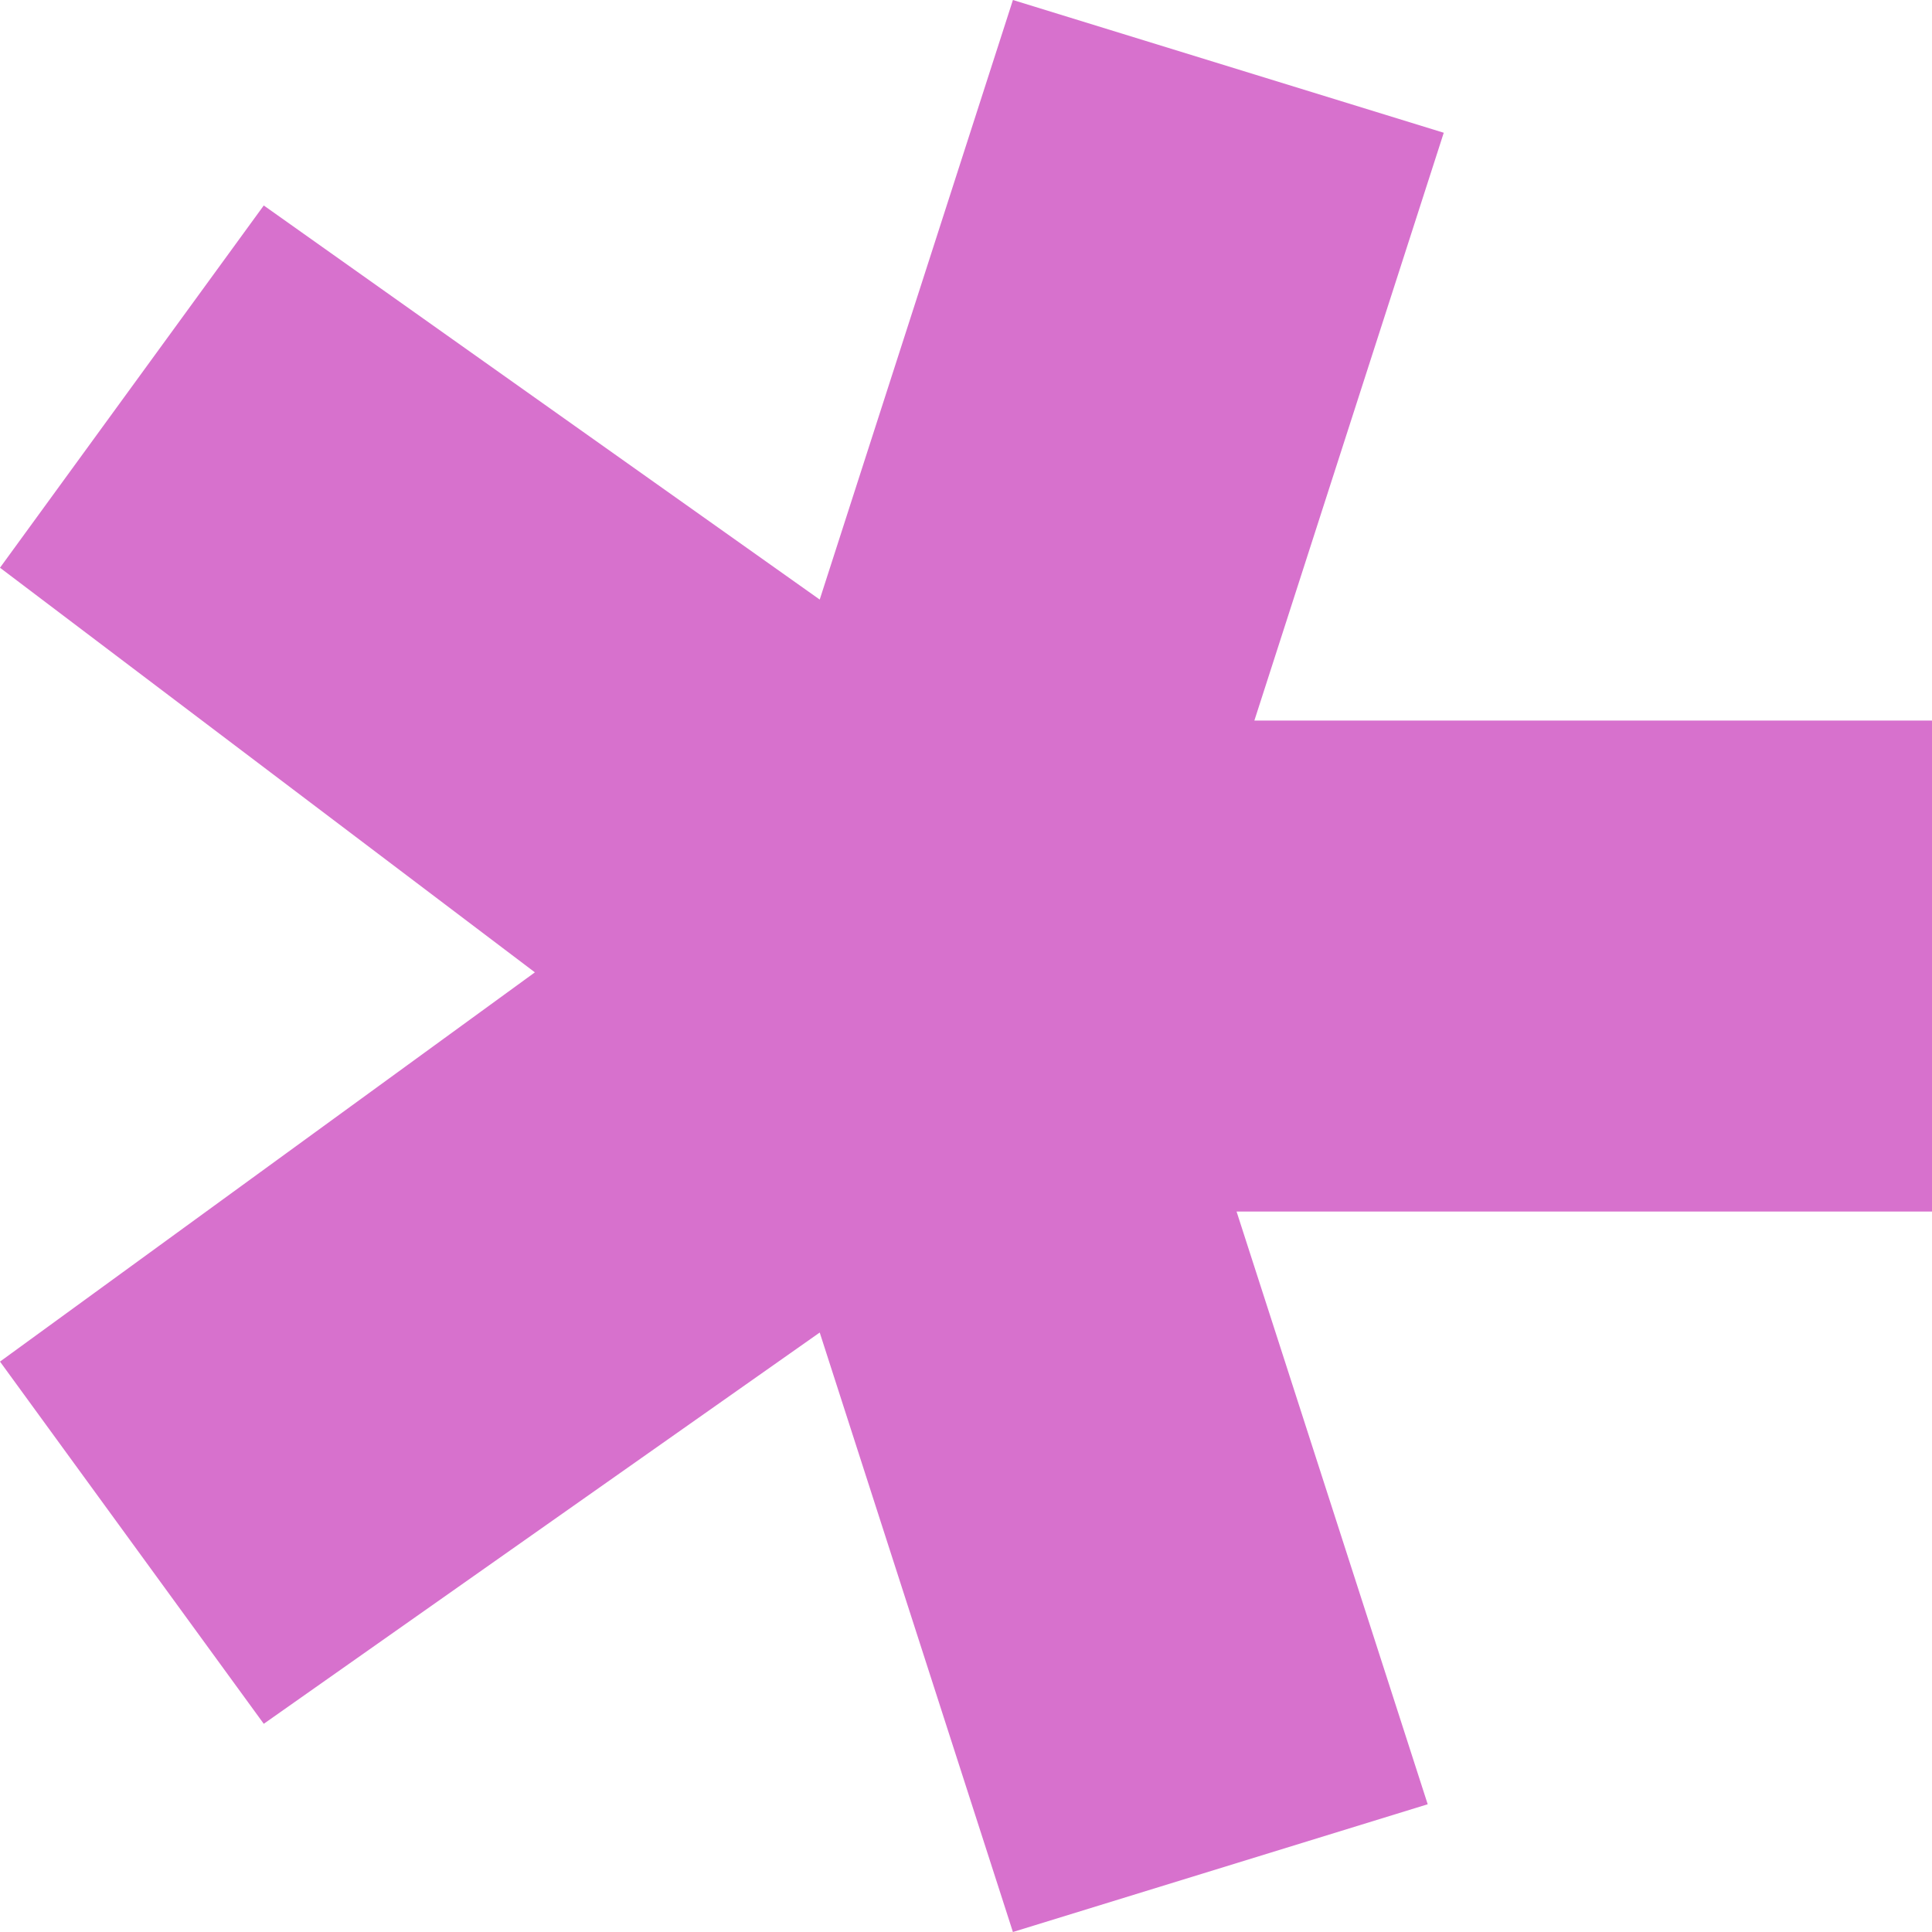
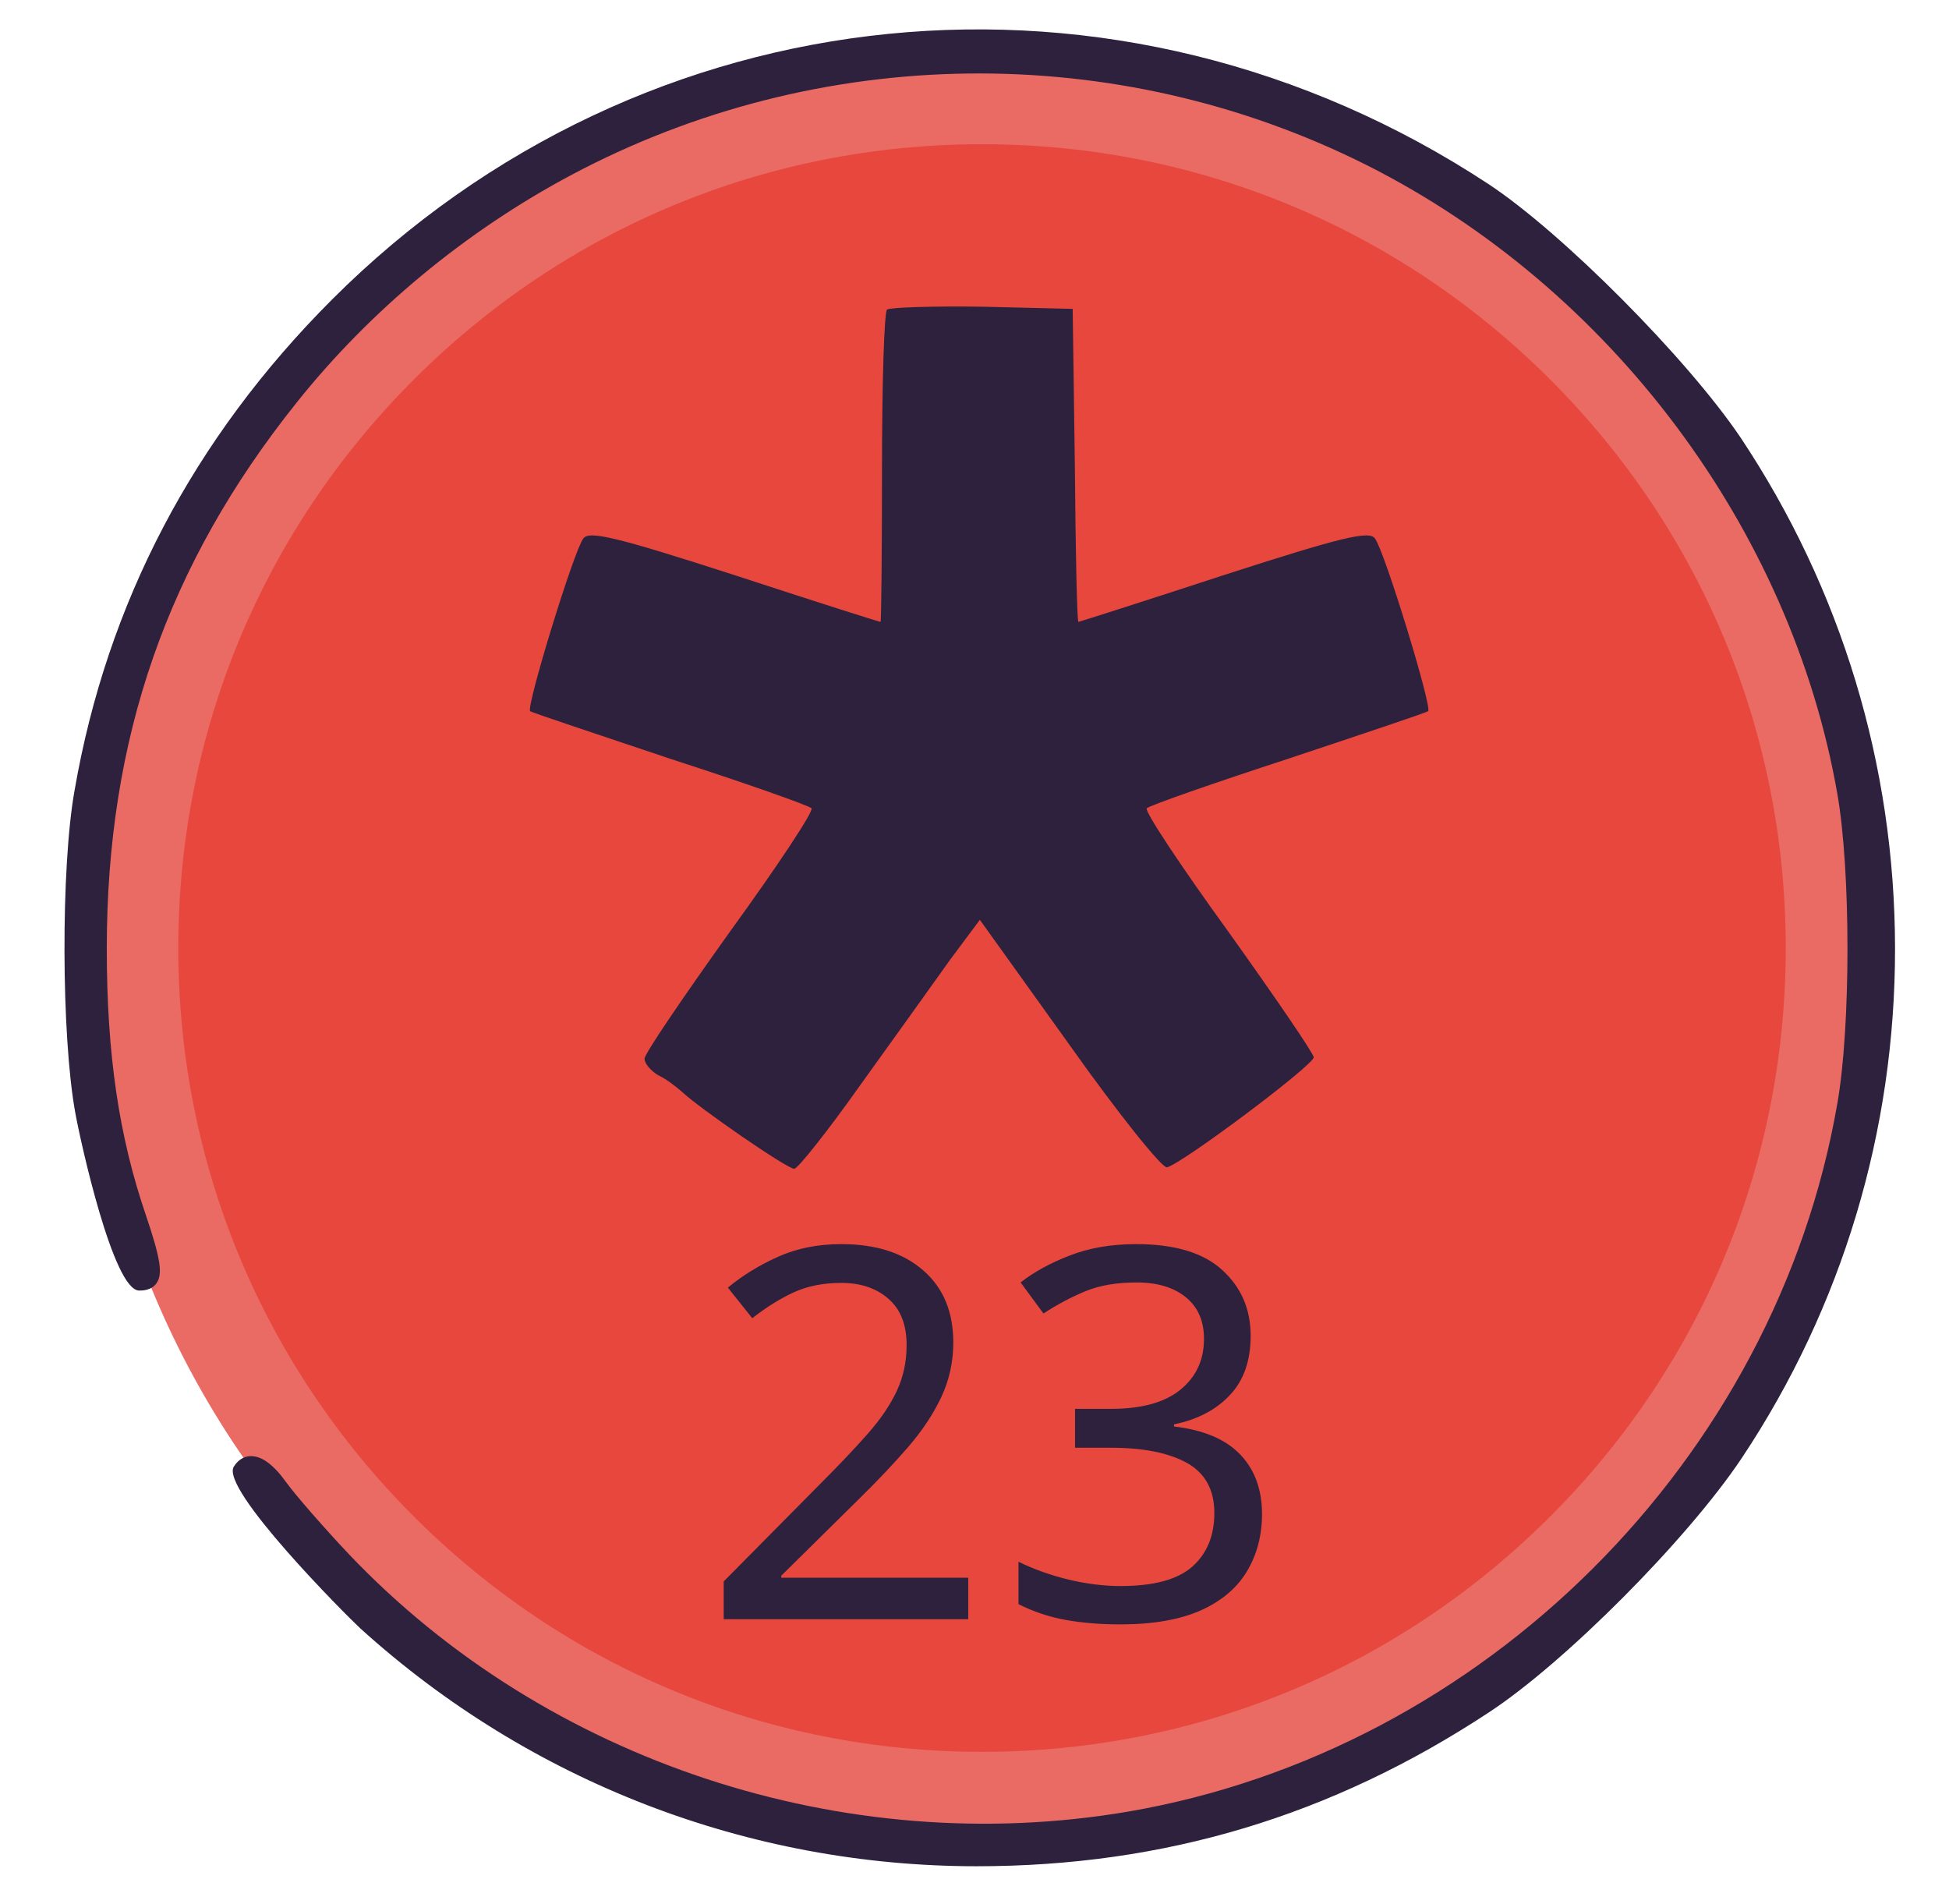
- <svg xmlns="http://www.w3.org/2000/svg" width="42" height="42" viewBox="0 0 42 42">
-   <path fill="#D771CD" d="M803.386 460.886L799.269 473.664 814 473.664 814 484.338 798.882 484.338 803.037 497.223 794.02 500 789.82 486.968 777.734 495.474 772 487.6 783.628 479.138 772 470.342 777.734 462.467 789.82 471.034 794.02 458z" transform="translate(-772 -458)" />
+ <svg xmlns="http://www.w3.org/2000/svg" version="1.1" x="0px" y="0px" viewBox="0 0 270.87 264.53" style="enable-background:new 0 0 270.87 264.53;" xml:space="preserve">
+   <style type="text/css">
+ 	.st0{display:none;}
+ 	.st1{display:inline;}
+ 	.st2{fill:#EF7B08;}
+ 	.st3{fill:#F3931B;}
+ 	.st4{display:inline;fill:#2D213E;}
+ 	.st5{fill:#2D213E;}
+ 	.st6{fill:#62C4DB;}
+ 	.st7{fill:#A1D7E1;}
+ 	.st8{font-family:'RobotoSlab-Black';}
+ 	.st9{font-size:72.002px;}
+ 	.st10{fill:#2C2340;}
+ 	.st11{fill:#ABCE75;}
+ 	.st12{fill:#CDDF9F;}
+ 	.st13{fill:#2E263F;}
+ 	.st14{fill:#C26DA9;}
+ 	.st15{fill:#E5BDDB;}
+ 	.st16{fill:#2D1E3E;}
+ 	.st17{fill:#FBEA17;}
+ 	.st18{fill:#F4EB70;}
+ 	.st19{fill:#E7473C;}
+ 	.st20{fill:#EA6A64;}
+ 	.st21{fill:#3969B1;}
+ 	.st22{fill:#5888C6;}
+ 	.st23{fill:#A4B654;}
+ 	.st24{fill:#C3D882;}
+ 	.st25{fill:#774A97;}
+ 	.st26{fill:#9168AA;}
+ 	.st27{fill:#CFCECE;}
+ 	.st28{fill:#D7D8D8;}
+ </style>
+   <g id="Capa_1" class="st0">
+     <g class="st1">
+       <circle class="st2" cx="136.04" cy="132.76" r="118.2" />
+       <path class="st3" d="M136.04,21.06c29.84,0,57.89,11.62,78.98,32.72c21.1,21.1,32.72,49.15,32.72,78.98s-11.62,57.89-32.72,78.98    c-21.1,21.1-49.15,32.72-78.98,32.72c-29.84,0-57.89-11.62-78.98-32.72c-21.1-21.1-32.72-49.15-32.72-78.98    s11.62-57.89,32.72-78.98C78.15,32.68,106.2,21.06,136.04,21.06 M136.04,8.06c-68.87,0-124.7,55.83-124.7,124.7    s55.83,124.7,124.7,124.7s124.7-55.83,124.7-124.7S204.91,8.06,136.04,8.06L136.04,8.06z" />
+     </g>
+     <path class="st4" d="M122.84,44.04c-0.4,0.4-0.7,10.3-0.7,22.1c0,11.7-0.1,21.3-0.2,21.3c-0.2,0-9.3-2.9-20.3-6.5   c-16.4-5.3-20.2-6.2-21-5.1c-1.3,1.6-8,23.5-7.4,24c0.2,0.2,9,3.1,19.4,6.6c10.5,3.4,19.3,6.5,19.7,6.9c0.4,0.3-4.7,8-11.3,17.1   c-6.5,9.1-11.9,17-11.9,17.7s0.9,1.7,1.9,2.3c1.1,0.5,2.5,1.6,3.3,2.3c2.3,2.2,14.6,10.7,15.6,10.7c0.5,0,4.7-5.3,9.3-11.8   c4.6-6.4,10.2-14.2,12.4-17.3l4.1-5.5l12.4,17.3c6.8,9.6,12.9,17.2,13.6,17.1c2.1-0.5,20.4-14.2,20.4-15.3c0-0.5-5.4-8.4-11.9-17.5   c-6.6-9.1-11.7-16.8-11.3-17.1c0.4-0.4,9.3-3.5,19.7-6.9c10.5-3.5,19.2-6.4,19.4-6.6c0.6-0.5-6.1-22.4-7.4-24   c-0.8-1.1-4.6-0.2-21,5.1c-11,3.6-20.1,6.5-20.2,6.5c-0.2,0-0.4-9.8-0.5-21.8l-0.3-21.7l-12.6-0.3   C129.14,43.54,123.24,43.74,122.84,44.04z" />
+     <path class="st4" d="M146.64,174.34c-7.7,1.9-11.5,6.7-11.5,14.3c0,3.8,0.6,5.4,3,8.2c2.4,2.7,2.7,3.5,1.5,4   c-2.7,1-5.5,6.9-5.5,11.5c0,8.8,6.7,14.4,17.1,14.4c10.3,0,17.9-6.1,17.9-14.5c0-4.6-2.2-9.3-5.1-10.9c-2.1-1.1-2.1-1.1-0.1-3.2   c6.3-6.9,5.3-17.1-2.2-21.6C158.14,174.34,150.94,173.24,146.64,174.34z M154.94,184.64c0.7,0.7,1.2,2.6,1.2,4.3   c0,3.8-1.6,5.5-5.2,5.5c-2.9,0-4.8-2.3-4.8-5.9C146.14,184.44,152.04,181.74,154.94,184.64z M155.34,206.14c2.2,2,2.4,7.6,0.2,9.7   c-3.7,3.8-10.4,0.7-10.4-4.7C145.14,205.34,151.14,202.34,155.34,206.14z" />
+     <path class="st4" d="M111.14,176.24l-8.5,1.7l-0.3,3.7l-0.3,3.8h4.5h4.6v16c0,17.7,0.6,16.2-6.5,17.2c-1.6,0.3-2,1.1-2,3.8v3.5h14   h14v-3.5c0-2.7-0.4-3.5-2-3.8c-7.1-1.1-6.5,1.2-6.5-22.7c0-16.6-0.3-21.5-1.2-21.4C120.24,174.54,115.84,175.34,111.14,176.24z" />
+     <g class="st1">
+       <path class="st5" d="M226.25,41.68C207,22.43,184.04,10.39,158.02,5.91c-10.64-1.91-34.06-1.86-44.76,0.1    c-3.85,0.69-24.72,5.27-24.72,8.88c0,0.42,0,1.68,0.99,2.39c1.28,0.92,3.4,0.59,9.44-1.44c11-3.77,22.43-5.45,37.08-5.45    c29.24,0,53.35,8.38,75.88,26.38c12.85,10.26,23.79,23.46,31.64,38.19c18.3,34.42,18.82,75.72,1.39,110.48    c-17.06,33.93-50.54,59.01-87.38,65.46c-10.66,1.88-32.39,1.88-43.06,0c-49.46-8.56-89.92-49.1-98.38-98.58    c-6.71-39.39,6.97-80.85,35.7-108.21c3.66-3.47,8.29-7.51,10.1-8.81c2.44-1.75,3.65-3.41,3.6-4.93c-0.02-0.65-0.29-1.59-1.45-2.32    C61.03,26.07,43.5,43.57,41.6,45.62C20.29,69.15,8.55,99.57,8.55,131.29c0,26.06,6.99,49.33,21.36,71.15    c6.91,10.57,24.11,27.67,35.38,35.19c20.95,13.93,45.39,21.29,70.7,21.29c0.04,0,0.09,0,0.13,0c25.38-0.03,49.93-7.46,70.98-21.5    c11.01-7.44,28.43-24.77,35.18-34.98C276.1,151.05,269.51,84.94,226.25,41.68z" />
+       <path class="st5" d="M75.45,25.39c1.87,0,3.59-1.32,4.34-2.63c0.57-1.01,0.62-2.06,0.1-2.92c-1.41-2.11-3.11-1.35-5.03-0.22    c-1.66,0.91-2.54,2.47-2.18,3.88C72.9,24.41,73.75,25.39,75.45,25.39z" />
+     </g>
+   </g>
+   <g id="Capa_2" class="st0">
+     <g class="st1">
+       <ellipse transform="matrix(0.7071 -0.7071 0.7071 0.7071 -53.2312 134.9087)" class="st6" cx="136.23" cy="131.71" rx="118.2" ry="118.2" />
+       <path class="st7" d="M136.23,20.01c29.84,0,57.89,11.62,78.98,32.72c21.1,21.1,32.72,49.15,32.72,78.98s-11.62,57.89-32.72,78.98    c-21.1,21.1-49.15,32.72-78.98,32.72s-57.89-11.62-78.98-32.72c-21.1-21.1-32.72-49.15-32.72-78.98s11.62-57.89,32.72-78.98    C78.35,31.63,106.4,20.01,136.23,20.01 M136.23,7.01c-68.87,0-124.7,55.83-124.7,124.7s55.83,124.7,124.7,124.7    s124.7-55.83,124.7-124.7S205.1,7.01,136.23,7.01L136.23,7.01z" />
+     </g>
+     <path class="st4" d="M123.03,42.99c-0.4,0.4-0.7,10.3-0.7,22.1c0,11.7-0.1,21.3-0.2,21.3c-0.2,0-9.3-2.9-20.3-6.5   c-16.4-5.3-20.2-6.2-21-5.1c-1.3,1.6-8,23.5-7.4,24c0.2,0.2,9,3.1,19.4,6.6c10.5,3.4,19.3,6.5,19.7,6.9c0.4,0.3-4.7,8-11.3,17.1   c-6.5,9.1-11.9,17-11.9,17.7s0.9,1.7,1.9,2.3c1.1,0.5,2.5,1.6,3.3,2.3c2.3,2.2,14.6,10.7,15.6,10.7c0.5,0,4.7-5.3,9.3-11.8   c4.6-6.4,10.2-14.2,12.4-17.3l4.1-5.5l12.4,17.3c6.8,9.6,12.9,17.2,13.6,17.1c2.1-0.5,20.4-14.2,20.4-15.3c0-0.5-5.4-8.4-11.9-17.5   c-6.6-9.1-11.7-16.8-11.3-17.1c0.4-0.4,9.3-3.5,19.7-6.9c10.5-3.5,19.2-6.4,19.4-6.6c0.6-0.5-6.1-22.4-7.4-24   c-0.8-1.1-4.6-0.2-21,5.1c-11,3.6-20.1,6.5-20.2,6.5c-0.2,0-0.4-9.8-0.5-21.8l-0.3-21.7l-12.6-0.3   C129.33,42.49,123.43,42.69,123.03,42.99z" />
+     <text transform="matrix(1 0 0 1 99.7575 224.9783)" class="st4 st8 st9">19</text>
+     <g class="st1">
+       <path class="st10" d="M231.62,52.78c-2.54,0.5-3.89-1.16-5.41-2.78c-25.19-27.02-56.35-40.44-93.23-39.86    C72.33,11.08,20.54,59.46,15.24,119.69c-5.8,65.92,38.99,122.88,104.2,132.51c64.52,9.53,126.21-35.89,136.64-100.57    c0.95-5.92,1.57-11.85,1.72-17.84c0.05-2.25,0.06-4.4,2.74-5.2c2.83,0.7,3.33,2.7,3.26,5.3c-1.64,59.9-42.67,110.06-100.61,122.31    C95.65,270.5,31.42,230.88,13,164.6C-6.39,94.82,39.37,20.54,110.42,6.99c46.59-8.88,86.39,4.32,119.39,38.25    C231.89,47.38,234.52,49.43,231.62,52.78z" />
+       <path class="st10" d="M256.53,100.63c-4.37-2.05-5.08-4.27-2.7-8.44c2.63-0.57,3.66,0.93,4.57,3.12    C259.46,97.85,258.32,99.27,256.53,100.63z" />
+     </g>
+   </g>
+   <g id="Capa_3" class="st0">
+     <g class="st1">
+       <ellipse transform="matrix(0.7071 -0.7071 0.7071 0.7071 -53.3505 134.6205)" class="st11" cx="135.83" cy="131.71" rx="118.2" ry="118.2" />
+       <path class="st12" d="M135.83,20.01c29.84,0,57.89,11.62,78.98,32.72c21.1,21.1,32.72,49.15,32.72,78.98s-11.62,57.89-32.72,78.98    c-21.1,21.1-49.15,32.72-78.98,32.72s-57.89-11.62-78.98-32.72c-21.1-21.1-32.72-49.15-32.72-78.98s11.62-57.89,32.72-78.98    C77.94,31.63,105.99,20.01,135.83,20.01 M135.83,7.01c-68.87,0-124.7,55.83-124.7,124.7s55.83,124.7,124.7,124.7    s124.7-55.83,124.7-124.7S204.7,7.01,135.83,7.01L135.83,7.01z" />
+     </g>
+     <path class="st4" d="M122.63,42.99c-0.4,0.4-0.7,10.3-0.7,22.1c0,11.7-0.1,21.3-0.2,21.3c-0.2,0-9.3-2.9-20.3-6.5   c-16.4-5.3-20.2-6.2-21-5.1c-1.3,1.6-8,23.5-7.4,24c0.2,0.2,9,3.1,19.4,6.6c10.5,3.4,19.3,6.5,19.7,6.9c0.4,0.3-4.7,8-11.3,17.1   c-6.5,9.1-11.9,17-11.9,17.7s0.9,1.7,1.9,2.3c1.1,0.5,2.5,1.6,3.3,2.3c2.3,2.2,14.6,10.7,15.6,10.7c0.5,0,4.7-5.3,9.3-11.8   c4.6-6.4,10.2-14.2,12.4-17.3l4.1-5.5l12.4,17.3c6.8,9.6,12.9,17.2,13.6,17.1c2.1-0.5,20.4-14.2,20.4-15.3c0-0.5-5.4-8.4-11.9-17.5   c-6.6-9.1-11.7-16.8-11.3-17.1c0.4-0.4,9.3-3.5,19.7-6.9c10.5-3.5,19.2-6.4,19.4-6.6c0.6-0.5-6.1-22.4-7.4-24   c-0.8-1.1-4.6-0.2-21,5.1c-11,3.6-20.1,6.5-20.2,6.5c-0.2,0-0.4-9.8-0.5-21.8l-0.3-21.7l-12.6-0.3   C128.93,42.49,123.03,42.69,122.63,42.99z" />
+     <text transform="matrix(1 0 0 1 95.2368 224.9783)" class="st4 st8 st9">20</text>
+     <g id="u7BELY.tif" class="st1">
+       <g>
+         <path class="st13" d="M256.56,98.59c-7.68-3.7-8.48-11.85-11.68-18.37C222.49,34.6,177.99,8.59,127.03,11.54     C61.07,15.34,8.82,76.68,15.84,142.46c4.9,45.87,28.39,79.49,70.09,98.67c80.44,37,168.92-22.19,170.33-106.78     c0.05-2.93,0.08-5.76,3.58-6.84c3.74,0.52,4.1,3.1,3.96,6.19c-2.36,49.04-24.34,86.5-67.39,110.2     c-74.2,40.85-167.14-2.43-185.01-85.54C-3.47,89.24,40.83,21.39,109.69,6.7C170.3-6.24,233.02,27.41,255.43,86.16     C257.02,90.33,257.45,94.33,256.56,98.59z" />
+         <path class="st13" d="M259.65,116.72c-5.02-2.58-5.7-6.13-1.98-10.31c2.59,0.26,3.9,1.35,4.32,4.27     C262.39,113.44,262.58,115.51,259.65,116.72z" />
+       </g>
+     </g>
+   </g>
+   <g id="Capa_4" class="st0">
+     <g class="st1">
+       <ellipse transform="matrix(0.2298 -0.9732 0.9732 0.2298 -23.4821 233.8154)" class="st14" cx="135.98" cy="131.74" rx="118.2" ry="118.2" />
+       <path class="st15" d="M135.98,20.04c29.84,0,57.89,11.62,78.98,32.72c21.1,21.1,32.72,49.15,32.72,78.98s-11.62,57.89-32.72,78.98    c-21.1,21.1-49.15,32.72-78.98,32.72s-57.89-11.62-78.98-32.72c-21.1-21.1-32.72-49.15-32.72-78.98S35.9,73.86,56.99,52.76    C78.09,31.66,106.14,20.04,135.98,20.04 M135.98,7.04c-68.87,0-124.7,55.83-124.7,124.7s55.83,124.7,124.7,124.7    s124.7-55.83,124.7-124.7S204.85,7.04,135.98,7.04L135.98,7.04z" />
+     </g>
+     <path class="st4" d="M122.78,43.02c-0.4,0.4-0.7,10.3-0.7,22.1c0,11.7-0.1,21.3-0.2,21.3c-0.2,0-9.3-2.9-20.3-6.5   c-16.4-5.3-20.2-6.2-21-5.1c-1.3,1.6-8,23.5-7.4,24c0.2,0.2,9,3.1,19.4,6.6c10.5,3.4,19.3,6.5,19.7,6.9c0.4,0.3-4.7,8-11.3,17.1   c-6.5,9.1-11.9,17-11.9,17.7s0.9,1.7,1.9,2.3c1.1,0.5,2.5,1.6,3.3,2.3c2.3,2.2,14.6,10.7,15.6,10.7c0.5,0,4.7-5.3,9.3-11.8   c4.6-6.4,10.2-14.2,12.4-17.3l4.1-5.5l12.4,17.3c6.8,9.6,12.9,17.2,13.6,17.1c2.1-0.5,20.4-14.2,20.4-15.3c0-0.5-5.4-8.4-11.9-17.5   c-6.6-9.1-11.7-16.8-11.3-17.1c0.4-0.4,9.3-3.5,19.7-6.9c10.5-3.5,19.2-6.4,19.4-6.6c0.6-0.5-6.1-22.4-7.4-24   c-0.8-1.1-4.6-0.2-21,5.1c-11,3.6-20.1,6.5-20.2,6.5c-0.2,0-0.4-9.8-0.5-21.8l-0.3-21.7l-12.6-0.3   C129.08,42.52,123.18,42.72,122.78,43.02z" />
+     <text transform="matrix(1 0 0 1 99.3963 225.0114)" class="st4 st8 st9">21</text>
+     <g id="xd0mir.tif" class="st1">
+       <g>
+         <path class="st16" d="M15.25,131.42C15.06,193.72,62.68,246.49,124.9,252.4c39.95,3.8,73.65-9.6,101.31-38.53     c1.03-1.08,2.02-2.2,3.02-3.32c1.43-1.6,3.08-3.99,5.25-2.04c1.92,1.72,0.31,3.67-1.22,5.46     c-19.99,23.48-45.49,37.23-75.49,43.19c-10.26,2.04-20.67,3.28-30.98,1.81c-24.28-3.46-47.06-11.05-66.7-26.44     c-23.82-18.68-39.8-42.57-46.87-71.99c-2.74-11.4-5.24-23.09-3.97-34.99c2.84-26.57,10.81-51.14,27.96-72.31     C58.58,26.87,85.77,11.14,119.3,5.59c9.8-1.62,19.55-2.48,29.12-1.07c22.11,3.28,43.1,9.95,61.54,23.39     c22.33,16.28,38.14,37.24,47.25,63.33c0.92,2.62,1.47,5.3-1.57,6.08c-2.84,0.72-2.89-2.58-3.56-4.41     C236.28,49.57,206,22.4,160.94,12.55C96.09-1.62,29.73,42.93,17.6,108.19C16.17,115.89,15.51,123.63,15.25,131.42z" />
+         <path class="st16" d="M263.42,147.26c-2.6,11.35-4.44,22.11-9.14,32.05c-0.89,1.88-2.19,2.73-3.8,2.12     c-1.95-0.73-1.64-2.58-0.96-4.26c3.78-9.42,6.44-19.14,7.72-29.23c0.2-1.61,0.65-3.76,2.8-3.39     C261.68,144.83,262.98,146.34,263.42,147.26z" />
+       </g>
+     </g>
+   </g>
+   <g id="Capa_5" class="st0">
+     <g class="st1">
+       <ellipse transform="matrix(0.3827 -0.9239 0.9239 0.3827 -37.3774 207.4807)" class="st17" cx="136.57" cy="131.71" rx="118.2" ry="118.2" />
+       <path class="st18" d="M136.57,20.01c29.84,0,57.89,11.62,78.98,32.72c21.1,21.1,32.72,49.15,32.72,78.98s-11.62,57.89-32.72,78.98    c-21.1,21.1-49.15,32.72-78.98,32.72s-57.89-11.62-78.98-32.72c-21.1-21.1-32.72-49.15-32.72-78.98s11.62-57.89,32.72-78.98    C78.68,31.63,106.73,20.01,136.57,20.01 M136.57,7.01c-68.87,0-124.7,55.83-124.7,124.7s55.83,124.7,124.7,124.7    s124.7-55.83,124.7-124.7S205.44,7.01,136.57,7.01L136.57,7.01z" />
+     </g>
+     <path class="st4" d="M123.37,42.99c-0.4,0.4-0.7,10.3-0.7,22.1c0,11.7-0.1,21.3-0.2,21.3c-0.2,0-9.3-2.9-20.3-6.5   c-16.4-5.3-20.2-6.2-21-5.1c-1.3,1.6-8,23.5-7.4,24c0.2,0.2,9,3.1,19.4,6.6c10.5,3.4,19.3,6.5,19.7,6.9c0.4,0.3-4.7,8-11.3,17.1   c-6.5,9.1-11.9,17-11.9,17.7s0.9,1.7,1.9,2.3c1.1,0.5,2.5,1.6,3.3,2.3c2.3,2.2,14.6,10.7,15.6,10.7c0.5,0,4.7-5.3,9.3-11.8   c4.6-6.4,10.2-14.2,12.4-17.3l4.1-5.5l12.4,17.3c6.8,9.6,12.9,17.2,13.6,17.1c2.1-0.5,20.4-14.2,20.4-15.3c0-0.5-5.4-8.4-11.9-17.5   c-6.6-9.1-11.7-16.8-11.3-17.1c0.4-0.4,9.3-3.5,19.7-6.9c10.5-3.5,19.2-6.4,19.4-6.6c0.6-0.5-6.1-22.4-7.4-24   c-0.8-1.1-4.6-0.2-21,5.1c-11,3.6-20.1,6.5-20.2,6.5c-0.2,0-0.4-9.8-0.5-21.8l-0.3-21.7l-12.6-0.3   C129.67,42.49,123.77,42.69,123.37,42.99z" />
+     <text transform="matrix(1 0 0 1 96.8112 224.9783)" class="st4 st8 st9">22</text>
+     <g id="u7BELY.tif_00000153707164492793982750000016796541117403330215_" class="st1">
+       <g>
+         <path class="st13" d="M256.56,98.59c-7.68-3.7-8.48-11.85-11.68-18.37C222.49,34.6,177.99,8.59,127.03,11.54     C61.07,15.34,8.82,76.68,15.84,142.46c4.9,45.87,28.39,79.49,70.09,98.67c80.44,37,168.92-22.19,170.33-106.78     c0.05-2.93,0.08-5.76,3.58-6.84c3.74,0.52,4.1,3.1,3.96,6.19c-2.36,49.04-24.34,86.5-67.39,110.2     c-74.2,40.85-167.14-2.43-185.01-85.54C-3.47,89.24,40.83,21.39,109.69,6.7C170.3-6.24,233.02,27.41,255.43,86.16     C257.02,90.33,257.45,94.33,256.56,98.59z" />
+         <path class="st13" d="M259.65,116.72c-5.02-2.58-5.7-6.13-1.98-10.31c2.59,0.26,3.9,1.35,4.32,4.27     C262.39,113.44,262.58,115.51,259.65,116.72z" />
+       </g>
+     </g>
+   </g>
+   <g id="Capa_6">
+     <g>
+       <circle class="st19" cx="136.48" cy="131.74" r="118.2" />
+       <path class="st20" d="M136.48,20.04c29.84,0,57.89,11.62,78.98,32.72c21.1,21.1,32.72,49.15,32.72,78.98    c0,29.84-11.62,57.89-32.72,78.98c-21.1,21.1-49.15,32.72-78.98,32.72c-29.84,0-57.89-11.62-78.98-32.72    c-21.1-21.1-32.72-49.15-32.72-78.98S36.4,73.86,57.5,52.76S106.64,20.04,136.48,20.04 M136.48,7.04    c-68.87,0-124.7,55.83-124.7,124.7s55.83,124.7,124.7,124.7s124.7-55.83,124.7-124.7S205.35,7.04,136.48,7.04L136.48,7.04z" />
+     </g>
+     <path class="st5" d="M241.88,60.77c-7.44-11.01-24.77-28.43-34.98-35.17C155.5-8.23,89.4-1.63,46.14,41.63   c-19.25,19.25-31.29,42.21-35.78,68.23c-1.91,10.64-1.85,34.06,0.1,44.76c0.69,3.85,5.27,24.72,8.88,24.72c0.42,0,1.68,0,2.39-0.99   c0.92-1.28,0.6-3.4-1.44-9.44c-3.77-11-5.45-22.44-5.45-37.08c0-29.24,8.38-53.35,26.38-75.88c10.26-12.85,23.46-23.79,38.19-31.64   c34.41-18.3,75.72-18.82,110.48-1.39c33.93,17.06,59.01,50.54,65.46,87.38c1.88,10.66,1.88,32.39,0,43.06   c-8.56,49.46-49.1,89.92-98.58,98.39c-39.39,6.71-80.85-6.97-108.21-35.7c-3.47-3.67-7.51-8.29-8.81-10.1   c-1.75-2.44-3.4-3.64-4.93-3.6c-0.66,0.02-1.59,0.29-2.32,1.45c-1.96,3.05,15.52,20.58,17.57,22.48   c23.53,21.32,53.96,33.06,85.67,33.06c26.06,0,49.33-6.99,71.15-21.36c10.57-6.91,27.67-24.1,35.19-35.38   c13.96-20.98,21.32-45.47,21.29-70.83C263.35,106.38,255.92,81.83,241.88,60.77z" />
+     <path class="st5" d="M123.28,43.02c-0.4,0.4-0.7,10.3-0.7,22.1c0,11.7-0.1,21.3-0.2,21.3c-0.2,0-9.3-2.9-20.3-6.5   c-16.4-5.3-20.2-6.2-21-5.1c-1.3,1.6-8,23.5-7.4,24c0.2,0.2,9,3.1,19.4,6.6c10.5,3.4,19.3,6.5,19.7,6.9c0.4,0.3-4.7,8-11.3,17.1   c-6.5,9.1-11.9,17-11.9,17.7s0.9,1.7,1.9,2.3c1.1,0.5,2.5,1.6,3.3,2.3c2.3,2.2,14.6,10.7,15.6,10.7c0.5,0,4.7-5.3,9.3-11.8   c4.6-6.4,10.2-14.2,12.4-17.3l4.1-5.5l12.4,17.3c6.8,9.6,12.9,17.2,13.6,17.1c2.1-0.5,20.4-14.2,20.4-15.3c0-0.5-5.4-8.4-11.9-17.5   c-6.6-9.1-11.7-16.8-11.3-17.1c0.4-0.4,9.3-3.5,19.7-6.9c10.5-3.5,19.2-6.4,19.4-6.6c0.6-0.5-6.1-22.4-7.4-24   c-0.8-1.1-4.6-0.2-21,5.1c-11,3.6-20.1,6.5-20.2,6.5c-0.2,0-0.4-9.8-0.5-21.8l-0.3-21.7l-12.6-0.3   C129.58,42.52,123.68,42.72,123.28,43.02z" />
+     <text transform="matrix(1 0 0 1 97.127 225.0114)" class="st5 st8 st9">23</text>
+   </g>
+   <g id="Capa_7" class="st0">
+     <g class="st1">
+       <ellipse transform="matrix(0.3827 -0.9239 0.9239 0.3827 -37.4083 207.5009)" class="st21" cx="136.57" cy="131.74" rx="118.2" ry="118.2" />
+       <path class="st22" d="M136.57,20.04c29.84,0,57.89,11.62,78.98,32.72c21.1,21.1,32.72,49.15,32.72,78.98s-11.62,57.89-32.72,78.98    c-21.1,21.1-49.15,32.72-78.98,32.72s-57.89-11.62-78.98-32.72c-21.1-21.1-32.72-49.15-32.72-78.98s11.62-57.89,32.72-78.98    C78.68,31.66,106.73,20.04,136.57,20.04 M136.57,7.04c-68.87,0-124.7,55.83-124.7,124.7s55.83,124.7,124.7,124.7    s124.7-55.83,124.7-124.7S205.44,7.04,136.57,7.04L136.57,7.04z" />
+     </g>
+     <path class="st4" d="M123.37,43.02c-0.4,0.4-0.7,10.3-0.7,22.1c0,11.7-0.1,21.3-0.2,21.3c-0.2,0-9.3-2.9-20.3-6.5   c-16.4-5.3-20.2-6.2-21-5.1c-1.3,1.6-8,23.5-7.4,24c0.2,0.2,9,3.1,19.4,6.6c10.5,3.4,19.3,6.5,19.7,6.9c0.4,0.3-4.7,8-11.3,17.1   c-6.5,9.1-11.9,17-11.9,17.7s0.9,1.7,1.9,2.3c1.1,0.5,2.5,1.6,3.3,2.3c2.3,2.2,14.6,10.7,15.6,10.7c0.5,0,4.7-5.3,9.3-11.8   c4.6-6.4,10.2-14.2,12.4-17.3l4.1-5.5l12.4,17.3c6.8,9.6,12.9,17.2,13.6,17.1c2.1-0.5,20.4-14.2,20.4-15.3c0-0.5-5.4-8.4-11.9-17.5   c-6.6-9.1-11.7-16.8-11.3-17.1c0.4-0.4,9.3-3.5,19.7-6.9c10.5-3.5,19.2-6.4,19.4-6.6c0.6-0.5-6.1-22.4-7.4-24   c-0.8-1.1-4.6-0.2-21,5.1c-11,3.6-20.1,6.5-20.2,6.5c-0.2,0-0.4-9.8-0.5-21.8l-0.3-21.7l-12.6-0.3   C129.67,42.52,123.77,42.72,123.37,43.02z" />
+     <text transform="matrix(1 0 0 1 96.7936 225.0114)" class="st4 st8 st9">24</text>
+     <g id="xd0mir.tif_00000065754736506677230480000009157512367926141834_" class="st1">
+       <g>
+         <path class="st16" d="M136.46,10.8C74.16,10.6,21.39,58.22,15.48,120.45c-3.8,39.95,9.6,73.65,38.53,101.31     c1.08,1.03,2.2,2.02,3.32,3.02c1.6,1.43,3.99,3.08,2.04,5.25c-1.72,1.92-3.67,0.31-5.46-1.22     c-23.48-19.99-37.23-45.49-43.19-75.49c-2.04-10.26-3.28-20.67-1.81-30.98c3.46-24.28,11.05-47.06,26.44-66.7     c18.68-23.82,42.57-39.8,71.99-46.87c11.4-2.74,23.09-5.24,34.99-3.97c26.57,2.84,51.14,10.81,72.31,27.96     c26.37,21.37,42.11,48.55,47.66,82.08c1.62,9.8,2.48,19.55,1.07,29.12c-3.28,22.11-9.95,43.1-23.39,61.54     c-16.28,22.33-37.24,38.14-63.33,47.25c-2.62,0.92-5.3,1.47-6.08-1.57c-0.72-2.84,2.58-2.89,4.41-3.56     c43.35-15.79,70.51-46.07,80.36-91.14c14.18-64.85-30.38-131.21-95.64-143.34C151.99,11.71,144.25,11.05,136.46,10.8z" />
+         <path class="st16" d="M120.62,258.96c-11.35-2.6-22.11-4.44-32.05-9.14c-1.88-0.89-2.73-2.19-2.12-3.8     c0.73-1.95,2.58-1.64,4.26-0.96c9.42,3.78,19.14,6.44,29.23,7.72c1.61,0.2,3.76,0.65,3.39,2.8     C123.05,257.22,121.54,258.52,120.62,258.96z" />
+       </g>
+     </g>
+   </g>
+   <g id="Capa_8" class="st0">
+     <g class="st1">
+       <ellipse transform="matrix(0.1891 -0.982 0.982 0.1891 -19.5241 239.9102)" class="st23" cx="135.5" cy="131.78" rx="118.2" ry="118.2" />
+       <g>
+         <path class="st24" d="M135.5,20.08c29.84,0,57.89,11.62,78.98,32.72c21.1,21.1,32.72,49.15,32.72,78.98s-11.62,57.89-32.72,78.98     c-21.1,21.1-49.15,32.72-78.98,32.72s-57.89-11.62-78.98-32.72c-21.1-21.1-32.72-49.15-32.72-78.98s11.62-57.89,32.72-78.98     C77.61,31.69,105.66,20.08,135.5,20.08 M135.5,7.08c-68.87,0-124.7,55.83-124.7,124.7s55.83,124.7,124.7,124.7     s124.7-55.83,124.7-124.7S204.37,7.08,135.5,7.08L135.5,7.08z" />
+       </g>
+     </g>
+     <path class="st4" d="M122.3,43.05c-0.4,0.4-0.7,10.3-0.7,22.1c0,11.7-0.1,21.3-0.2,21.3c-0.2,0-9.3-2.9-20.3-6.5   c-16.4-5.3-20.2-6.2-21-5.1c-1.3,1.6-8,23.5-7.4,24c0.2,0.2,9,3.1,19.4,6.6c10.5,3.4,19.3,6.5,19.7,6.9c0.4,0.3-4.7,8-11.3,17.1   c-6.5,9.1-11.9,17-11.9,17.7s0.9,1.7,1.9,2.3c1.1,0.5,2.5,1.6,3.3,2.3c2.3,2.2,14.6,10.7,15.6,10.7c0.5,0,4.7-5.3,9.3-11.8   c4.6-6.4,10.2-14.2,12.4-17.3l4.1-5.5l12.4,17.3c6.8,9.6,12.9,17.2,13.6,17.1c2.1-0.5,20.4-14.2,20.4-15.3c0-0.5-5.4-8.4-11.9-17.5   c-6.6-9.1-11.7-16.8-11.3-17.1c0.4-0.4,9.3-3.5,19.7-6.9c10.5-3.5,19.2-6.4,19.4-6.6c0.6-0.5-6.1-22.4-7.4-24   c-0.8-1.1-4.6-0.2-21,5.1c-11,3.6-20.1,6.5-20.2,6.5c-0.2,0-0.4-9.8-0.5-21.8l-0.3-21.7l-12.6-0.3   C128.6,42.55,122.7,42.75,122.3,43.05z" />
+     <text transform="matrix(1 0 0 1 96.4432 225.0449)" class="st4 st8 st9">25</text>
+     <g class="st1">
+       <path class="st10" d="M12.79,120.1c2.15,1.44,1.93,3.57,1.86,5.79C13.35,162.81,25.9,194.33,52.38,220    c43.55,42.22,114.38,44.63,160.73,5.78c50.72-42.51,59.32-114.46,20.02-167.38C194.25,6.05,118.51-5.46,65.4,32.9    c-4.86,3.51-9.49,7.27-13.83,11.4c-1.63,1.55-3.15,3.07-5.61,1.73c-1.51-2.49-0.45-4.26,1.44-6.06    C90.91-1.22,155.39-7.67,205.03,24.63c57.86,37.66,75.26,111.09,41.42,170.98c-35.63,63.06-120.51,83.23-180.33,42.56    C26.89,211.51,8.08,174.03,8.74,126.7C8.78,123.72,8.38,120.41,12.79,120.1z" />
+       <path class="st10" d="M29.01,68.64c1.64,4.54,0.57,6.62-4.06,7.88c-2.26-1.46-1.93-3.24-1.02-5.44    C24.97,68.54,26.79,68.35,29.01,68.64z" />
+     </g>
+   </g>
+   <g id="Capa_9" class="st0">
+     <g class="st1">
+       <ellipse transform="matrix(0.2898 -0.9571 0.9571 0.2898 -30.1697 224.8678)" class="st25" cx="136.43" cy="132.76" rx="118.2" ry="118.2" />
+       <g>
+         <path class="st26" d="M136.43,21.06c29.84,0,57.89,11.62,78.98,32.72s32.72,49.15,32.72,78.98s-11.62,57.89-32.72,78.98     s-49.15,32.72-78.98,32.72s-57.89-11.62-78.98-32.72s-32.72-49.15-32.72-78.98s11.62-57.89,32.72-78.98S106.6,21.06,136.43,21.06      M136.43,8.06c-68.87,0-124.7,55.83-124.7,124.7s55.83,124.7,124.7,124.7s124.7-55.83,124.7-124.7S205.3,8.06,136.43,8.06     L136.43,8.06z" />
+       </g>
+     </g>
+     <path class="st4" d="M123.23,44.04c-0.4,0.4-0.7,10.3-0.7,22.1c0,11.7-0.1,21.3-0.2,21.3c-0.2,0-9.3-2.9-20.3-6.5   c-16.4-5.3-20.2-6.2-21-5.1c-1.3,1.6-8,23.5-7.4,24c0.2,0.2,9,3.1,19.4,6.6c10.5,3.4,19.3,6.5,19.7,6.9c0.4,0.3-4.7,8-11.3,17.1   c-6.5,9.1-11.9,17-11.9,17.7s0.9,1.7,1.9,2.3c1.1,0.5,2.5,1.6,3.3,2.3c2.3,2.2,14.6,10.7,15.6,10.7c0.5,0,4.7-5.3,9.3-11.8   c4.6-6.4,10.2-14.2,12.4-17.3l4.1-5.5l12.4,17.3c6.8,9.6,12.9,17.2,13.6,17.1c2.1-0.5,20.4-14.2,20.4-15.3c0-0.5-5.4-8.4-11.9-17.5   c-6.6-9.1-11.7-16.8-11.3-17.1c0.4-0.4,9.3-3.5,19.7-6.9c10.5-3.5,19.2-6.4,19.4-6.6c0.6-0.5-6.1-22.4-7.4-24   c-0.8-1.1-4.6-0.2-21,5.1c-11,3.6-20.1,6.5-20.2,6.5c-0.2,0-0.4-9.8-0.5-21.8l-0.3-21.7l-12.6-0.3   C129.53,43.54,123.63,43.74,123.23,44.04z" />
+     <text transform="matrix(1 0 0 1 96.5855 226.0305)" class="st4 st8 st9">26</text>
+     <g class="st1">
+       <path class="st5" d="M46.14,41.63c-19.25,19.25-31.29,42.21-35.78,68.23c-1.91,10.64-1.86,34.06,0.1,44.76    c0.69,3.85,5.27,24.72,8.88,24.72c0.42,0,1.68,0,2.39-0.99c0.92-1.28,0.59-3.4-1.44-9.44c-3.77-11-5.45-22.43-5.45-37.08    c0-29.24,8.38-53.35,26.38-75.88c10.26-12.85,23.46-23.79,38.19-31.64c34.42-18.3,75.72-18.82,110.48-1.39    c33.93,17.06,59.01,50.54,65.46,87.38c1.88,10.66,1.88,32.39,0,43.06c-8.56,49.46-49.1,89.92-98.58,98.38    c-39.39,6.71-80.85-6.97-108.21-35.7c-3.47-3.66-7.51-8.29-8.81-10.1c-1.75-2.44-3.41-3.65-4.93-3.6    c-0.65,0.02-1.59,0.29-2.32,1.45c-1.97,3.05,15.52,20.58,17.57,22.48c23.53,21.32,53.96,33.06,85.67,33.06    c26.06,0,49.33-6.99,71.15-21.36c10.57-6.91,27.67-24.11,35.19-35.38c13.93-20.95,21.29-45.39,21.29-70.7c0-0.04,0-0.09,0-0.13    c-0.03-25.38-7.46-49.93-21.5-70.98c-7.44-11.01-24.77-28.43-34.98-35.18C155.51-8.22,89.4-1.63,46.14,41.63z" />
+       <path class="st5" d="M29.85,192.43c0-1.87-1.32-3.59-2.63-4.34c-1.01-0.57-2.06-0.62-2.92-0.1c-2.11,1.41-1.35,3.11-0.22,5.03    c0.91,1.66,2.47,2.54,3.88,2.18C28.87,194.98,29.85,194.13,29.85,192.43z" />
+     </g>
+   </g>
+   <g id="Capa_10" class="st0">
+     <g class="st1">
+       <ellipse transform="matrix(0.1602 -0.9871 0.9871 0.1602 -17.9896 242.3419)" class="st27" cx="133.42" cy="131.74" rx="118.2" ry="118.2" />
+       <g>
+         <path class="st28" d="M133.42,20.04c29.84,0,57.89,11.62,78.98,32.72c21.1,21.1,32.72,49.15,32.72,78.98     s-11.62,57.89-32.72,78.98c-21.1,21.1-49.15,32.72-78.98,32.72s-57.89-11.62-78.98-32.72c-21.1-21.1-32.72-49.15-32.72-78.98     s11.62-57.89,32.72-78.98C75.54,31.66,103.59,20.04,133.42,20.04 M133.42,7.04c-68.87,0-124.7,55.83-124.7,124.7     s55.83,124.7,124.7,124.7s124.7-55.83,124.7-124.7S202.29,7.04,133.42,7.04L133.42,7.04z" />
+       </g>
+     </g>
+     <path class="st4" d="M120.22,43.02c-0.4,0.4-0.7,10.3-0.7,22.1c0,11.7-0.1,21.3-0.2,21.3c-0.2,0-9.3-2.9-20.3-6.5   c-16.4-5.3-20.2-6.2-21-5.1c-1.3,1.6-8,23.5-7.4,24c0.2,0.2,9,3.1,19.4,6.6c10.5,3.4,19.3,6.5,19.7,6.9c0.4,0.3-4.7,8-11.3,17.1   c-6.5,9.1-11.9,17-11.9,17.7c0,0.7,0.9,1.7,1.9,2.3c1.1,0.5,2.5,1.6,3.3,2.3c2.3,2.2,14.6,10.7,15.6,10.7c0.5,0,4.7-5.3,9.3-11.8   c4.6-6.4,10.2-14.2,12.4-17.3l4.1-5.5l12.4,17.3c6.8,9.6,12.9,17.2,13.6,17.1c2.1-0.5,20.4-14.2,20.4-15.3c0-0.5-5.4-8.4-11.9-17.5   c-6.6-9.1-11.7-16.8-11.3-17.1c0.4-0.4,9.3-3.5,19.7-6.9c10.5-3.5,19.2-6.4,19.4-6.6c0.6-0.5-6.1-22.4-7.4-24   c-0.8-1.1-4.6-0.2-21,5.1c-11,3.6-20.1,6.5-20.2,6.5c-0.2,0-0.4-9.8-0.5-21.8l-0.3-21.7l-12.6-0.3   C126.52,42.52,120.62,42.72,120.22,43.02z" />
+     <text transform="matrix(1 0 0 1 94.4571 225.0114)" class="st4 st8 st9">27</text>
+     <g id="xd0mir.tif_00000046324288975963014240000017590522566988659333_" class="st1">
+       <g>
+         <path class="st16" d="M12.51,131.42c-0.19,62.29,47.43,115.07,109.65,120.98c39.95,3.8,73.65-9.6,101.31-38.53     c1.03-1.08,2.02-2.2,3.02-3.32c1.43-1.6,3.08-3.99,5.25-2.04c1.92,1.72,0.31,3.67-1.22,5.46     c-19.99,23.48-45.49,37.23-75.49,43.19c-10.26,2.04-20.67,3.28-30.98,1.81c-24.28-3.46-47.06-11.05-66.7-26.44     c-23.82-18.68-39.8-42.57-46.87-71.99c-2.74-11.4-5.24-23.09-3.97-34.99c2.84-26.57,10.81-51.14,27.96-72.31     c21.37-26.37,48.55-42.11,82.08-47.66c9.8-1.62,19.55-2.48,29.12-1.07c22.11,3.28,43.1,9.95,61.54,23.39     c22.33,16.28,38.14,37.24,47.25,63.33c0.92,2.62,1.47,5.3-1.57,6.08c-2.84,0.72-2.89-2.58-3.56-4.41     c-15.79-43.35-46.07-70.51-91.14-80.36C93.34-1.62,26.99,42.93,14.86,108.19C13.43,115.89,12.77,123.63,12.51,131.42z" />
+         <path class="st16" d="M260.68,147.26c-2.6,11.35-4.44,22.11-9.14,32.05c-0.89,1.88-2.19,2.73-3.8,2.12     c-1.95-0.73-1.64-2.58-0.96-4.26c3.78-9.42,6.44-19.14,7.72-29.23c0.2-1.61,0.65-3.76,2.8-3.39     C258.93,144.83,260.23,146.34,260.68,147.26z" />
+       </g>
+     </g>
+   </g>
</svg>
